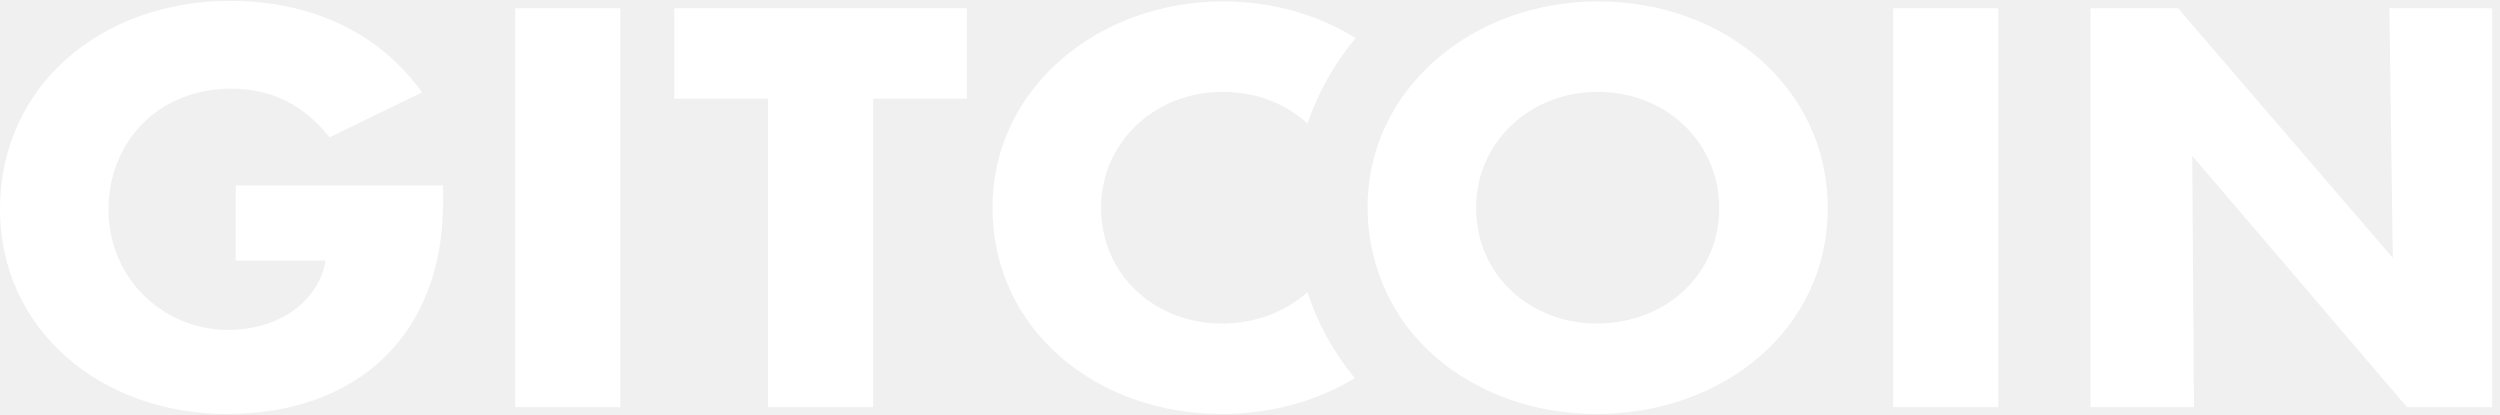
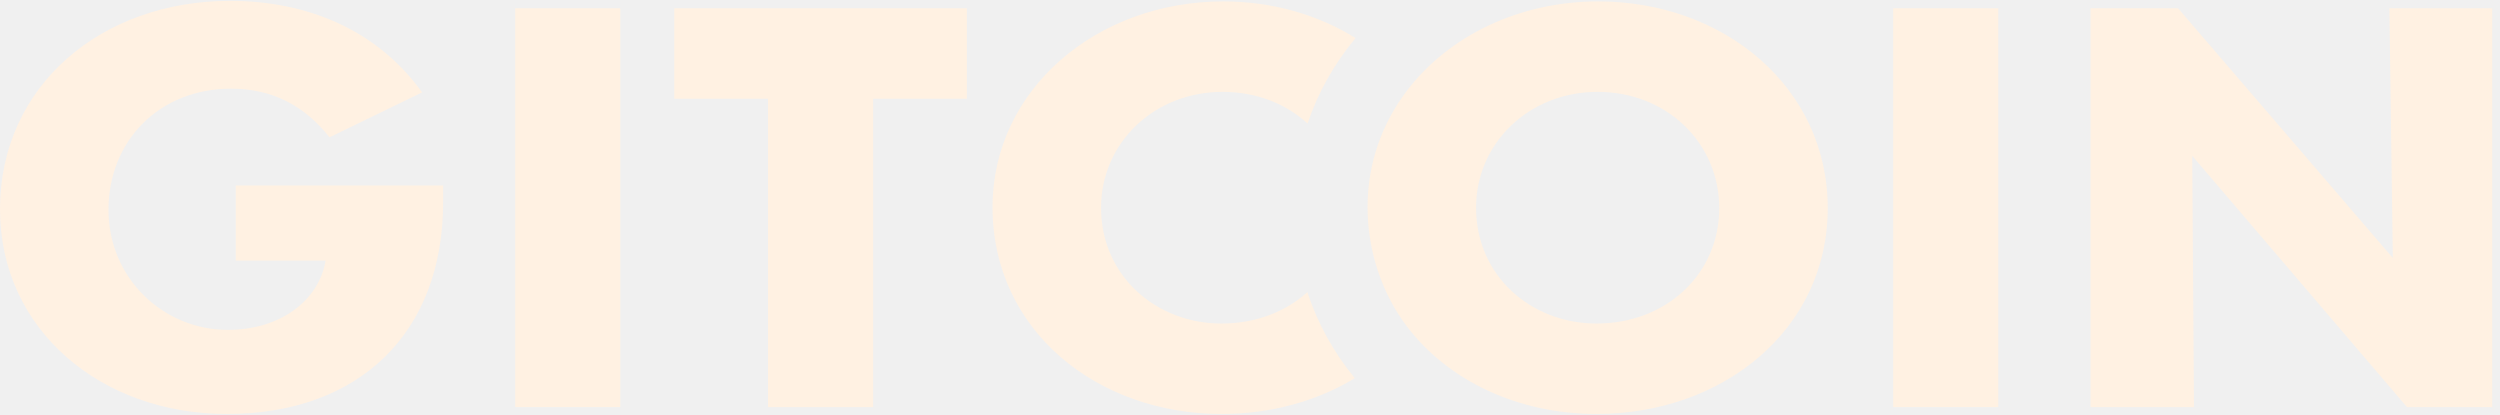
<svg xmlns="http://www.w3.org/2000/svg" width="229" height="38" viewBox="0 0 229 38" fill="none">
-   <path d="M70.35 37.291V9.042H61.765V0.758H88.565V9.044H79.979V37.293H70.353L70.35 37.291Z" fill="white" />
-   <path d="M0 19.171C0 7.832 9.315 0.079 21.076 0.079C28.153 0.079 34.554 2.743 38.664 8.462L30.182 12.579C27.892 9.672 24.925 8.122 21.179 8.122C14.569 8.122 9.938 12.919 9.938 19.218C9.938 25.517 14.987 30.217 20.867 30.217C25.707 30.217 29.194 27.504 29.817 23.918V23.869H21.596V16.989H40.59V18.539C40.59 30.458 32.94 37.92 20.764 37.92C9.262 37.92 0 30.217 0 19.171Z" fill="white" />
-   <path d="M47.193 37.291V0.758H56.82V37.291H47.193Z" fill="white" />
-   <path d="M173.416 37.291V0.758H183.042V37.291H173.416Z" fill="white" />
-   <path d="M218.866 0.758H228.287V37.291H220.48L200.81 14.276L200.966 37.291H191.495V0.758H199.51L219.18 23.628L218.869 0.758H218.866Z" fill="white" />
-   <path d="M111.889 29.636C105.905 29.636 100.857 25.276 100.857 19.026C100.857 13.115 105.697 8.415 111.994 8.415C115.096 8.415 117.803 9.508 119.773 11.316C120.723 8.491 122.202 5.849 124.168 3.487C120.725 1.347 116.537 0.129 112.045 0.129C100.492 0.129 90.916 8.172 90.916 18.977C90.916 30.315 100.543 37.92 111.889 37.92C116.419 37.92 120.639 36.739 124.101 34.641C122.158 32.281 120.694 29.622 119.756 26.762C117.757 28.563 115.009 29.636 111.889 29.636Z" fill="white" />
-   <path d="M146.396 0.129C139.146 0.129 132.676 3.297 128.86 8.327C126.597 11.312 125.268 14.953 125.268 18.977C125.268 23 126.593 26.872 128.839 29.854C132.646 34.909 139.104 37.92 146.24 37.92C157.845 37.92 167.421 30.168 167.421 19.073C167.421 7.977 157.898 0.129 146.396 0.129ZM146.24 29.636C140.257 29.636 135.208 25.276 135.208 19.026C135.208 13.115 140.048 8.415 146.346 8.415C152.643 8.415 157.483 13.066 157.483 19.075C157.483 25.083 152.643 29.636 146.242 29.636H146.24Z" fill="white" />
+   <path d="M70.35 37.291V9.042H61.765V0.758H88.565V9.044H79.979V37.293H70.353L70.35 37.291Z" fill="#fff1e2" />
+   <path d="M0 19.171C0 7.832 9.315 0.079 21.076 0.079C28.153 0.079 34.554 2.743 38.664 8.462L30.182 12.579C27.892 9.672 24.925 8.122 21.179 8.122C14.569 8.122 9.938 12.919 9.938 19.218C9.938 25.517 14.987 30.217 20.867 30.217C25.707 30.217 29.194 27.504 29.817 23.918V23.869H21.596V16.989H40.59V18.539C40.59 30.458 32.94 37.92 20.764 37.92C9.262 37.92 0 30.217 0 19.171Z" fill="#fff1e2" />
+   <path d="M47.193 37.291V0.758H56.82V37.291H47.193Z" fill="#fff1e2" />
+   <path d="M173.416 37.291V0.758H183.042V37.291H173.416Z" fill="#fff1e2" />
+   <path d="M218.866 0.758H228.287V37.291H220.48L200.81 14.276L200.966 37.291H191.495V0.758H199.51L219.18 23.628L218.869 0.758H218.866Z" fill="#fff1e2" />
+   <path d="M111.889 29.636C105.905 29.636 100.857 25.276 100.857 19.026C100.857 13.115 105.697 8.415 111.994 8.415C115.096 8.415 117.803 9.508 119.773 11.316C120.723 8.491 122.202 5.849 124.168 3.487C120.725 1.347 116.537 0.129 112.045 0.129C100.492 0.129 90.916 8.172 90.916 18.977C90.916 30.315 100.543 37.92 111.889 37.92C116.419 37.92 120.639 36.739 124.101 34.641C122.158 32.281 120.694 29.622 119.756 26.762C117.757 28.563 115.009 29.636 111.889 29.636Z" fill="#fff1e2" />
+   <path d="M146.396 0.129C139.146 0.129 132.676 3.297 128.86 8.327C126.597 11.312 125.268 14.953 125.268 18.977C125.268 23 126.593 26.872 128.839 29.854C132.646 34.909 139.104 37.92 146.24 37.92C157.845 37.92 167.421 30.168 167.421 19.073C167.421 7.977 157.898 0.129 146.396 0.129ZM146.24 29.636C140.257 29.636 135.208 25.276 135.208 19.026C135.208 13.115 140.048 8.415 146.346 8.415C152.643 8.415 157.483 13.066 157.483 19.075C157.483 25.083 152.643 29.636 146.242 29.636H146.24Z" fill="#fff1e2" />
</svg>
